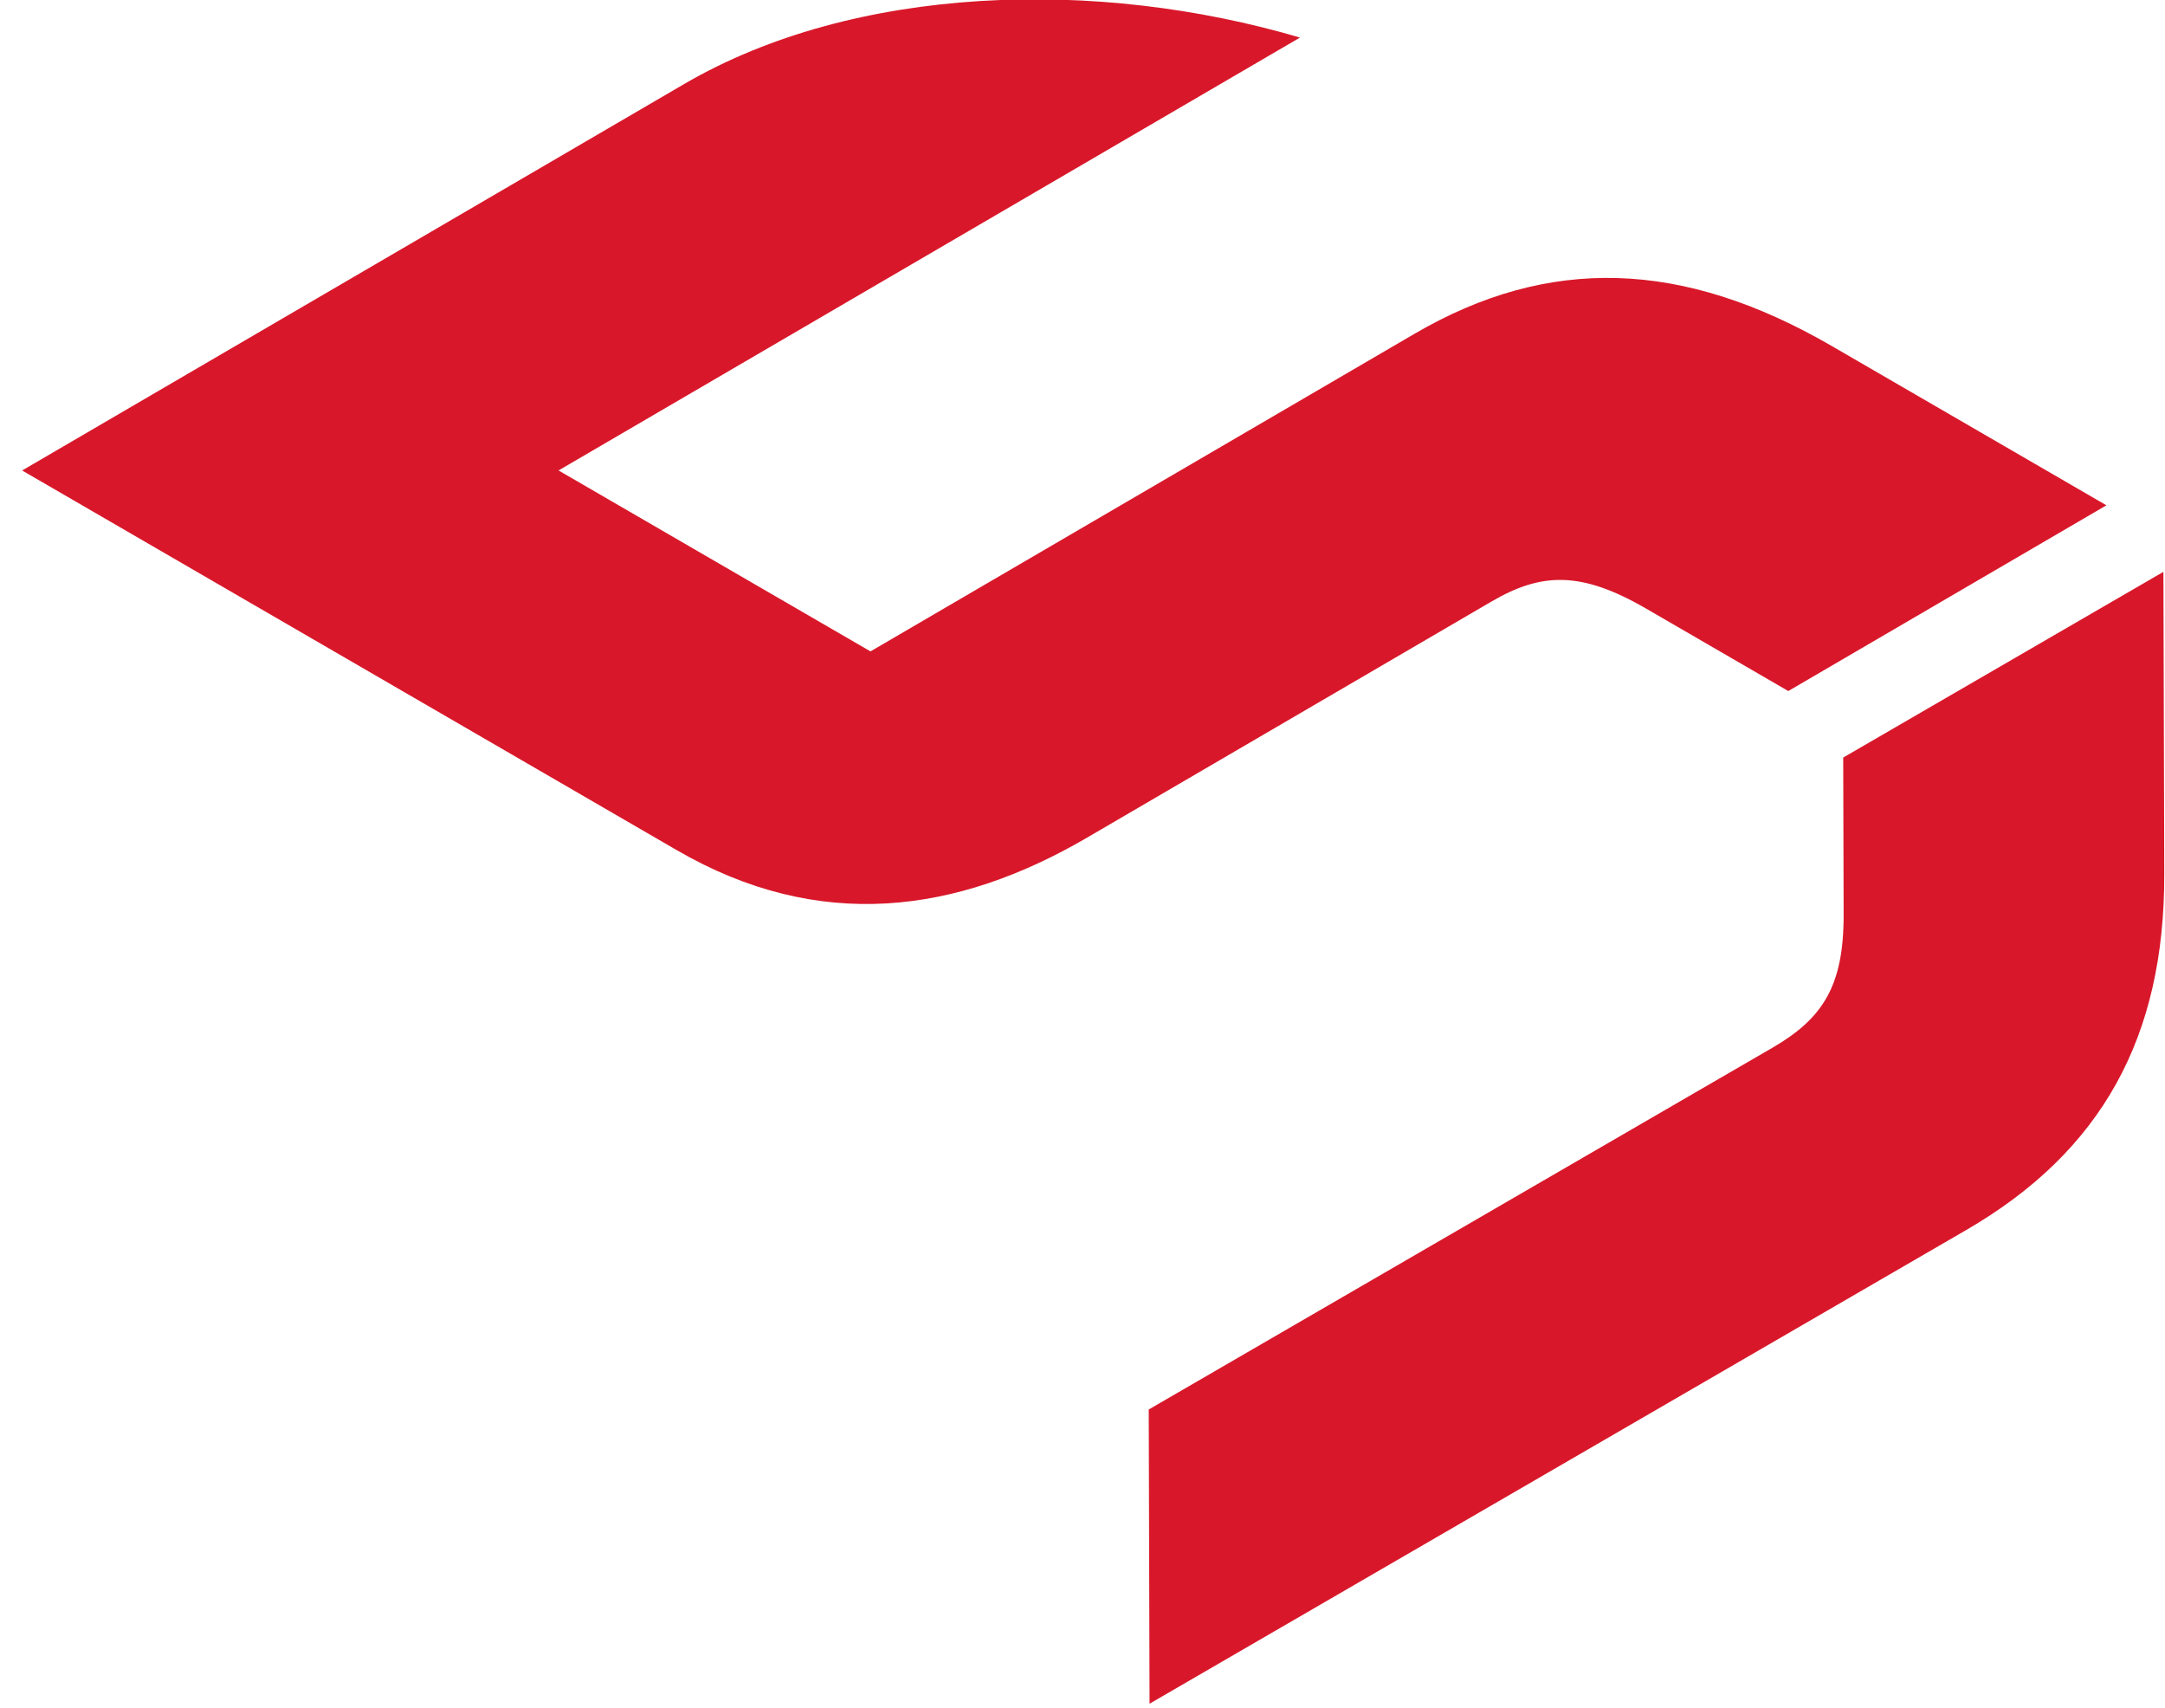
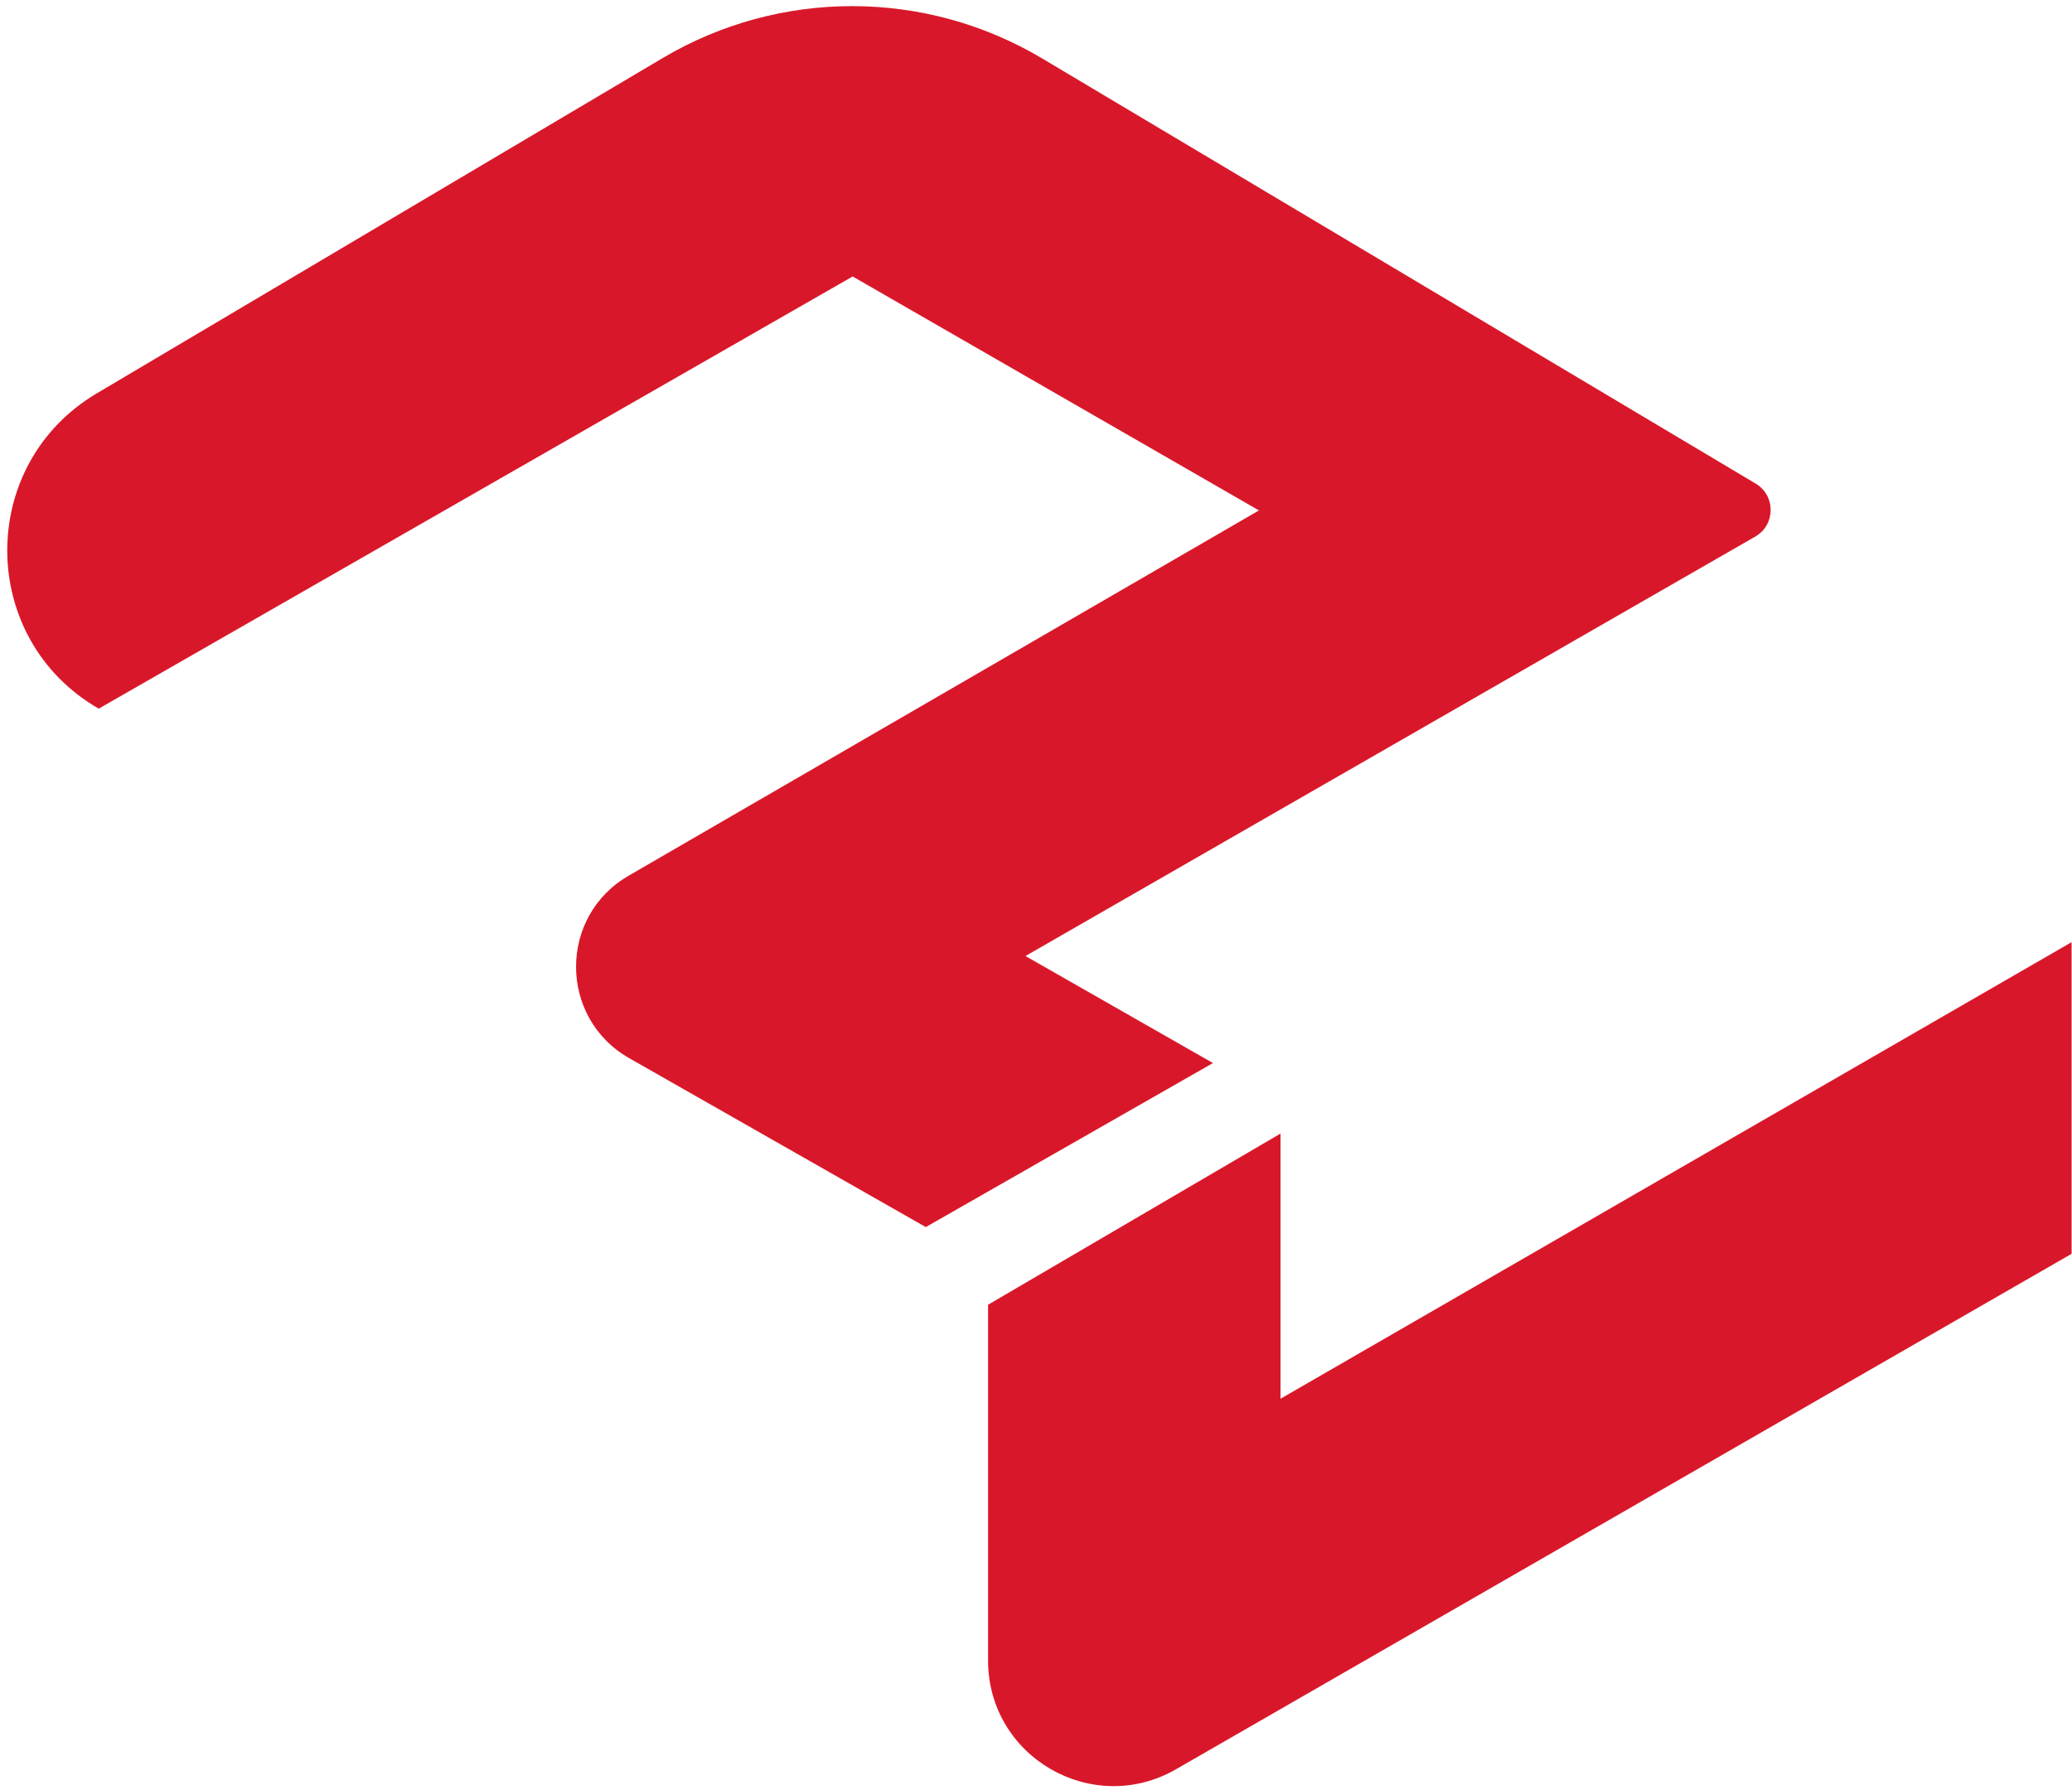
- <svg xmlns="http://www.w3.org/2000/svg" width="71px" height="56px" viewBox="0 0 71 56" version="1.1">
-   <g id="Symbols" stroke="none" stroke-width="1" fill="none" fill-rule="evenodd">
-     <path d="M53.991,19.96 C54.028,19.981 58.646,22.659 58.646,22.659 L69.079,16.569 C69.079,16.569 62.637,12.833 60.076,11.348 C55.184,8.511 50.796,8.371 46.386,10.946 C44.162,12.244 28.547,21.359 28.547,21.359 L18.317,15.426 L42.632,1.232 C35.999,-0.726 28.04,-0.516 22.428,2.76 C19.721,4.34 0.726,15.427 0.726,15.427 C0.726,15.427 18.292,25.614 22.192,27.875 C26.872,30.59 31.38,29.958 35.653,27.464 C35.973,27.277 48.229,20.122 48.907,19.727 C50.547,18.769 51.844,18.714 53.991,19.96" id="Fill-8" fill="#D8182A" />
-     <path d="M60.447,24.84 C60.447,24.84 60.461,29.943 60.461,29.984 C60.468,32.337 59.772,33.401 58.121,34.358 C57.439,34.754 37.672,46.217 37.672,46.217 L37.699,55.864 C37.699,55.864 62.241,41.632 64.481,40.332 C68.919,37.759 70.991,34.011 70.976,28.654 C70.968,25.852 70.948,18.75 70.948,18.75 L60.447,24.84 Z" id="Fill-13" fill="#D8182A" />
+ <svg xmlns="http://www.w3.org/2000/svg" width="272px" height="235px" viewBox="0 0 272 235" version="1.1">
+   <g id="V3-Desktop" stroke="none" stroke-width="1" fill="none" fill-rule="evenodd">
+     <g id="Group-10" transform="translate(0.952266, 0.804932)" fill="#D8182A">
+       <path d="M12.008,92.234 L12.009,92.234 L110.978,35.493 L164.316,66.209 L81.621,114.137 C72.352,119.44 72.353,132.806 81.623,138.108 L120.579,160.298 L158.278,138.763 L133.665,124.711 L229.471,69.642 C232.14,68.105 232.168,64.264 229.523,62.687 L135.866,6.873 C120.526,-2.268 101.416,-2.293 86.052,6.811 L11.751,50.839 C-4.031,60.191 -3.888,83.08 12.008,92.234" id="Fill-8" />
+       <path d="M128.757,170.493 L128.757,217.207 C128.757,229.872 142.459,237.794 153.435,231.476 L270.991,163.81 L270.991,122.892 L167.145,182.835 L167.145,148.02 L128.757,170.493 Z" id="Fill-10" />
+     </g>
  </g>
</svg>
